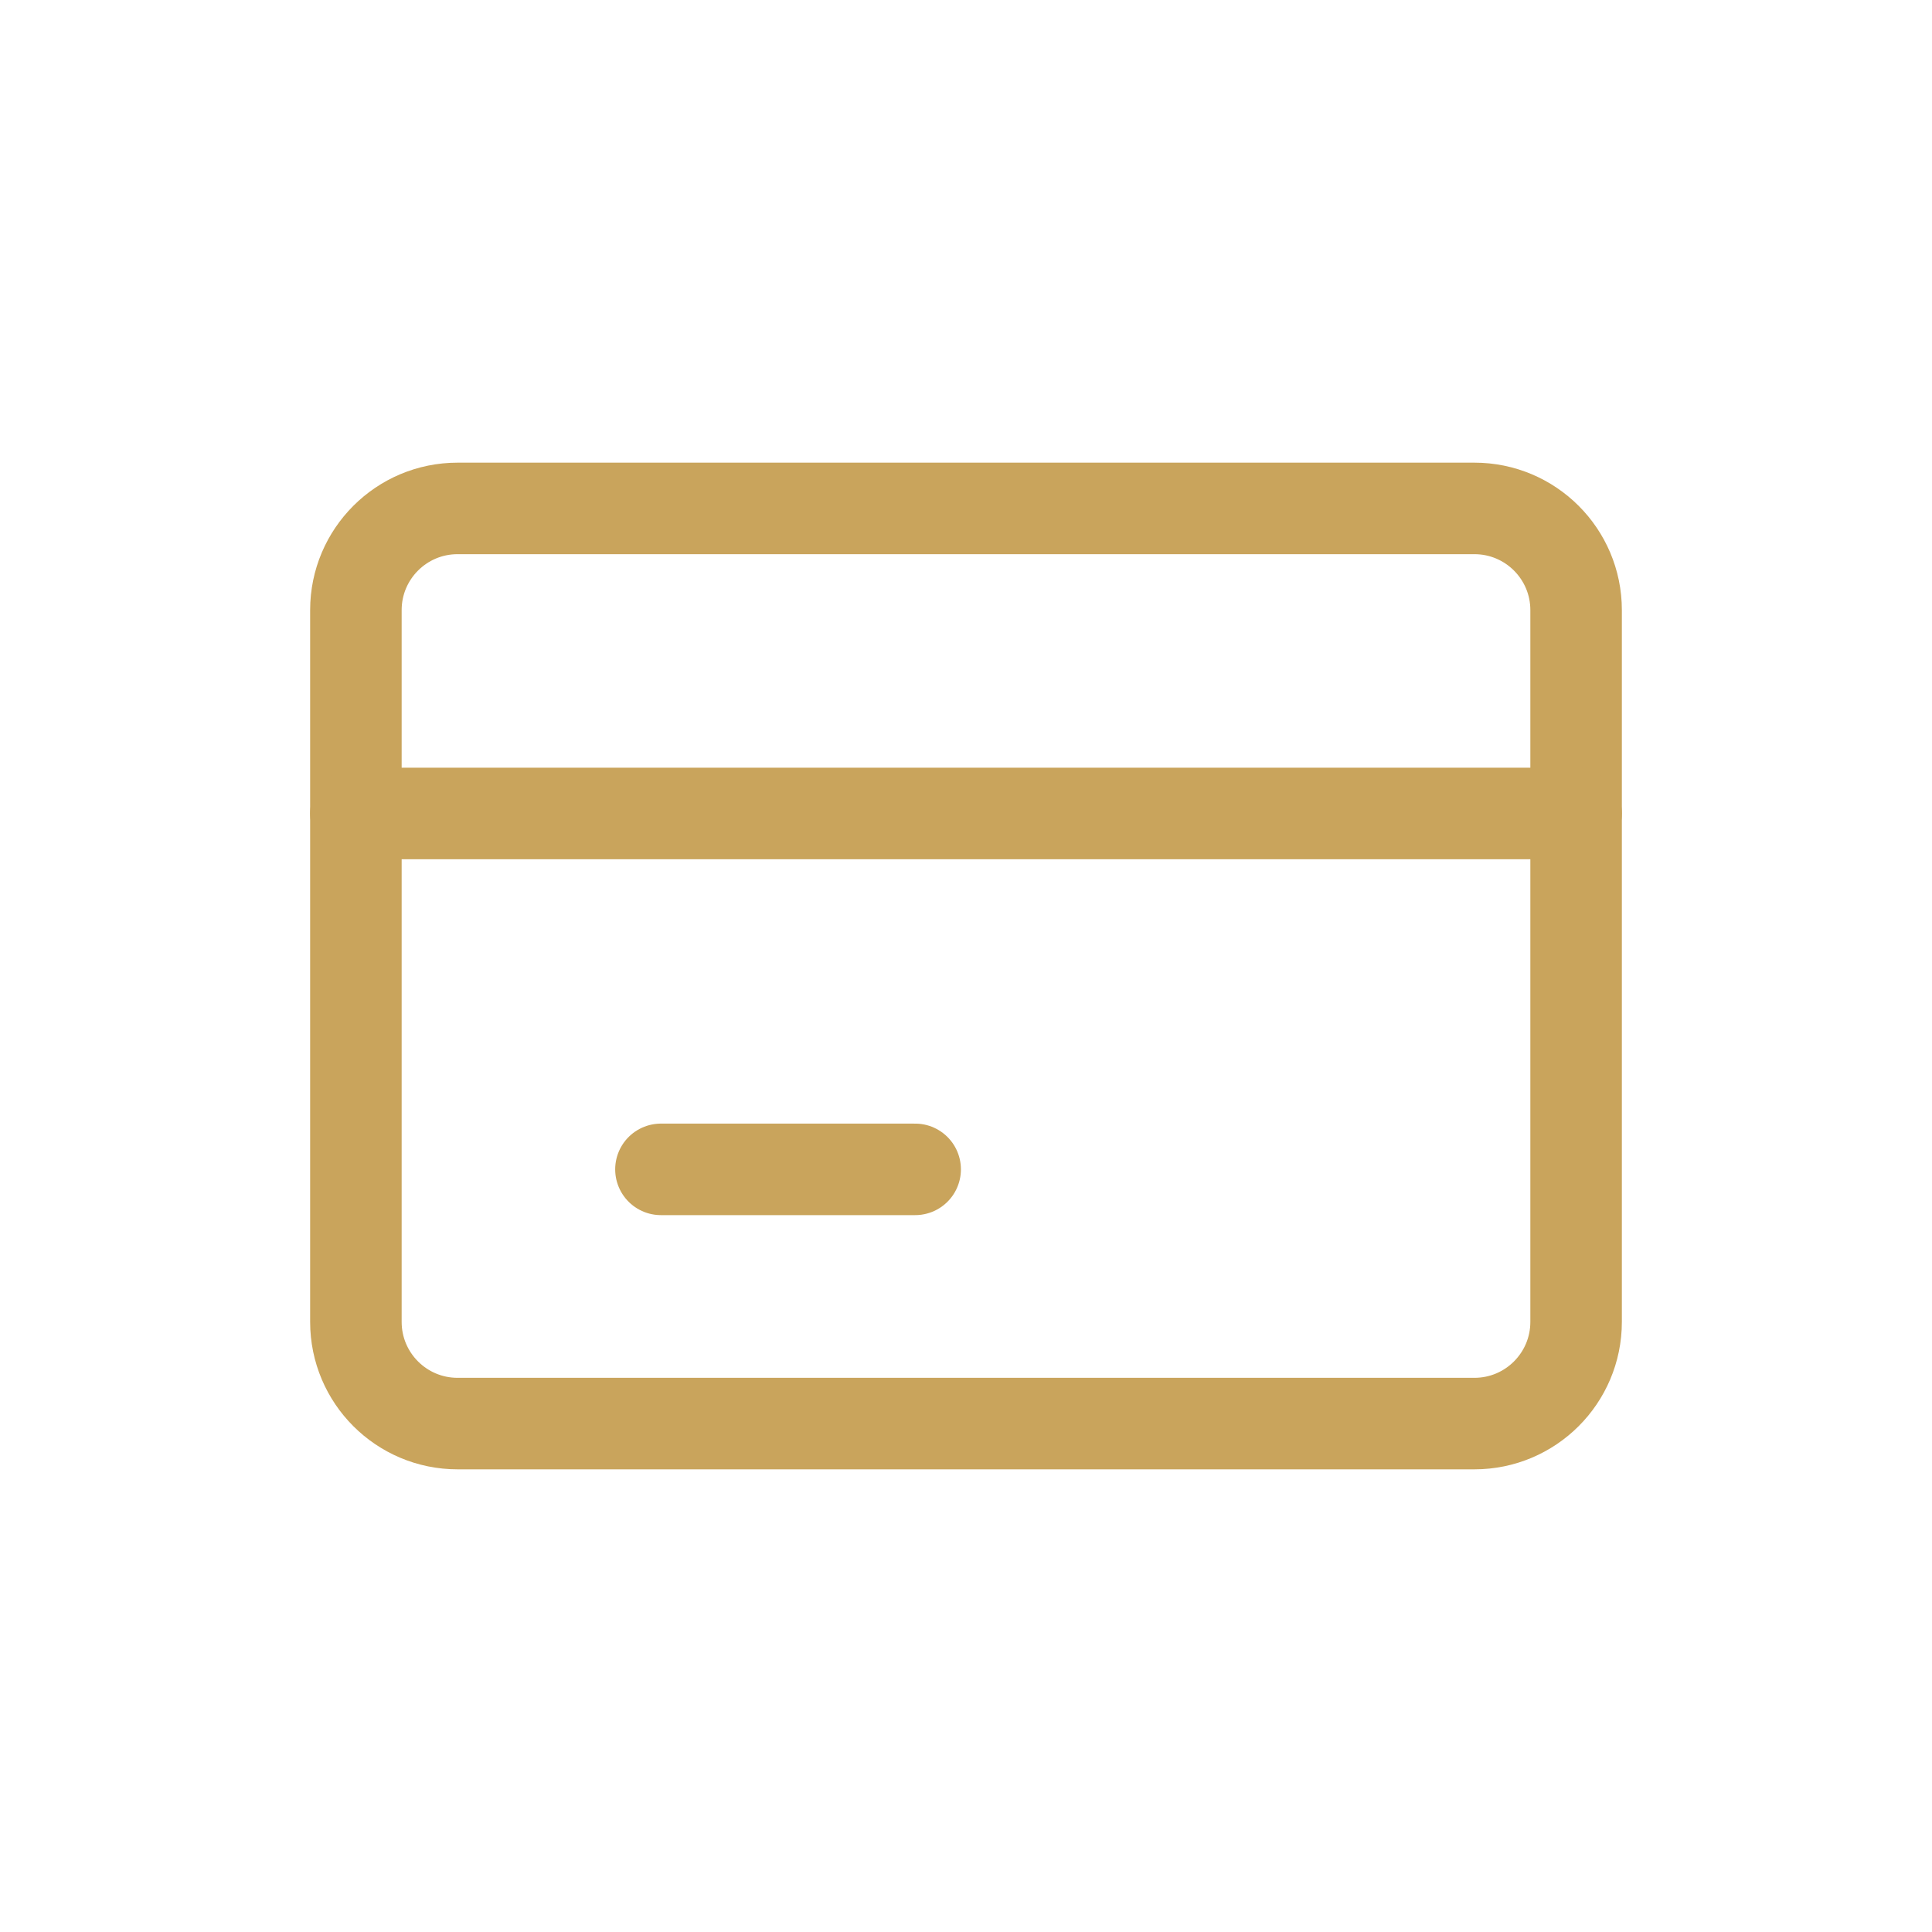
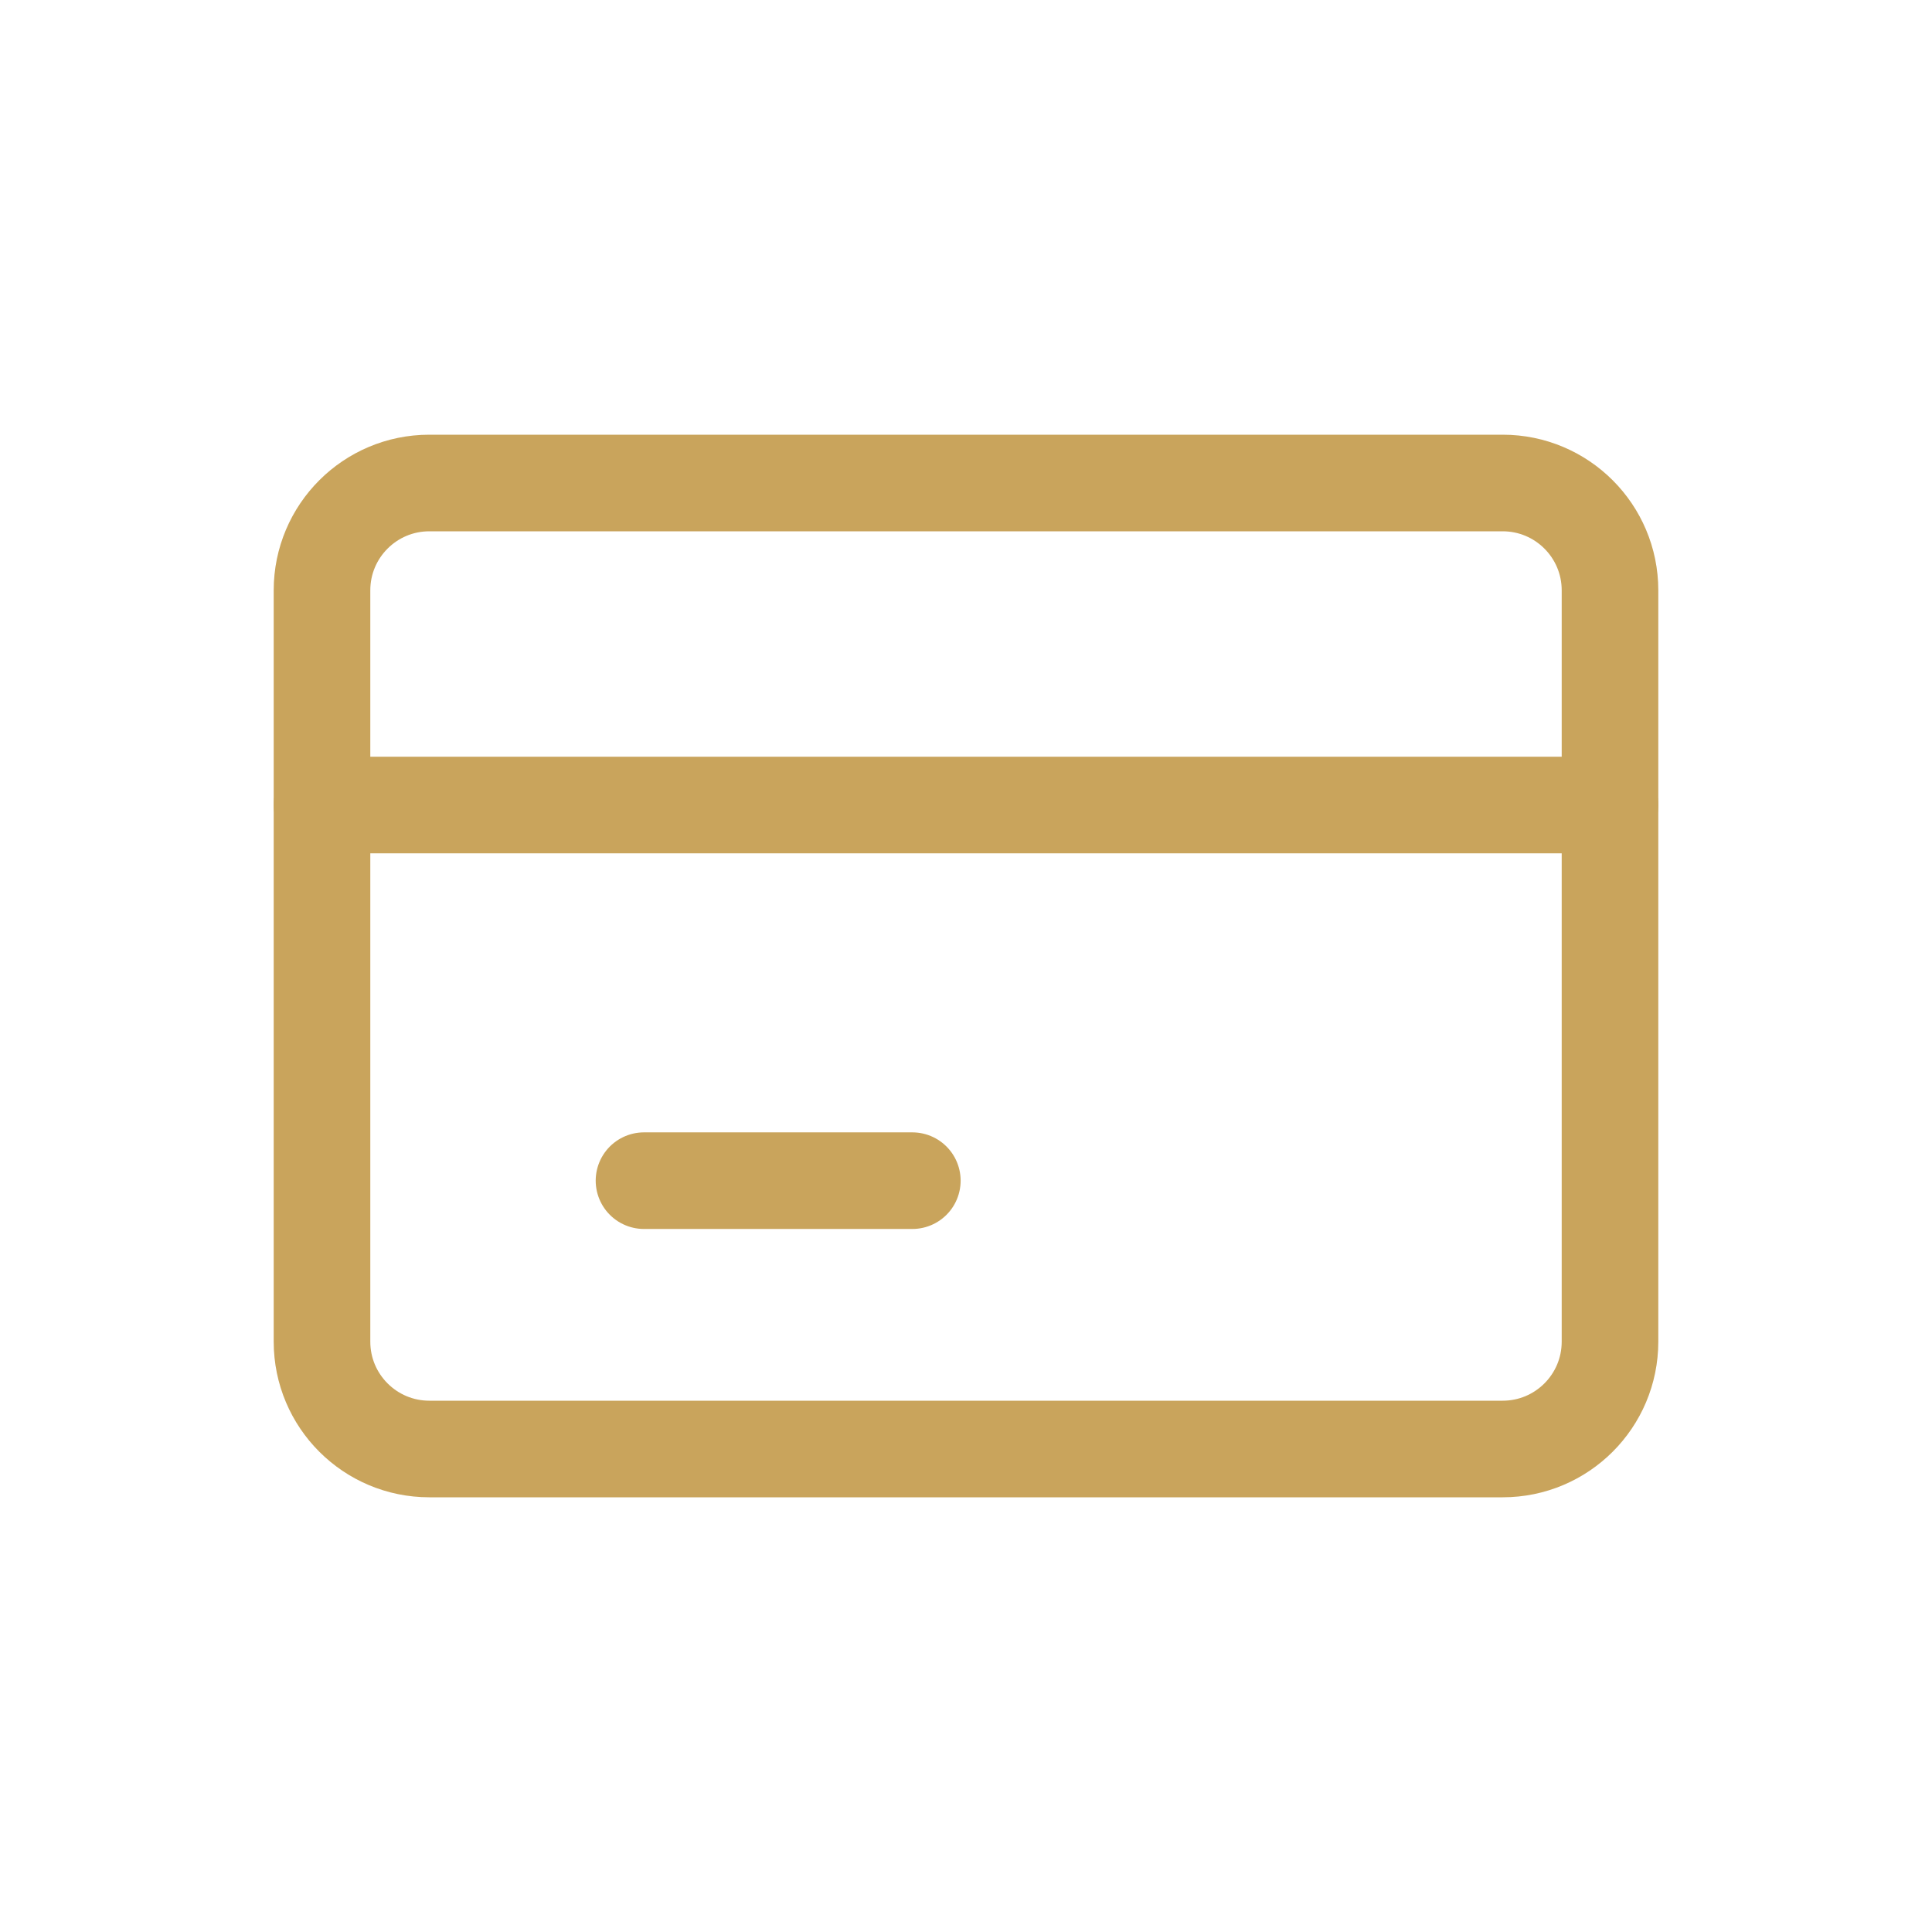
- <svg xmlns="http://www.w3.org/2000/svg" width="38" height="38" fill="none" viewBox="0 0 38 38">
-   <rect x="7" y="10" width="24" height="18" rx="2" stroke="#C9A45C" stroke-width="1.8" />
-   <path d="M7 16h24M13 23h5" stroke="#C9A45C" stroke-width="1.8" stroke-linecap="round" />
+ <svg xmlns="http://www.w3.org/2000/svg" width="36" height="36" fill="none" viewBox="0 0 36 36">
+   <rect x="6" y="9" width="24" height="18" rx="2" stroke="#C9A45C" stroke-width="1.8" />
+   <path d="M6 15h24M12 22h5" stroke="#C9A45C" stroke-width="1.8" stroke-linecap="round" />
</svg>
